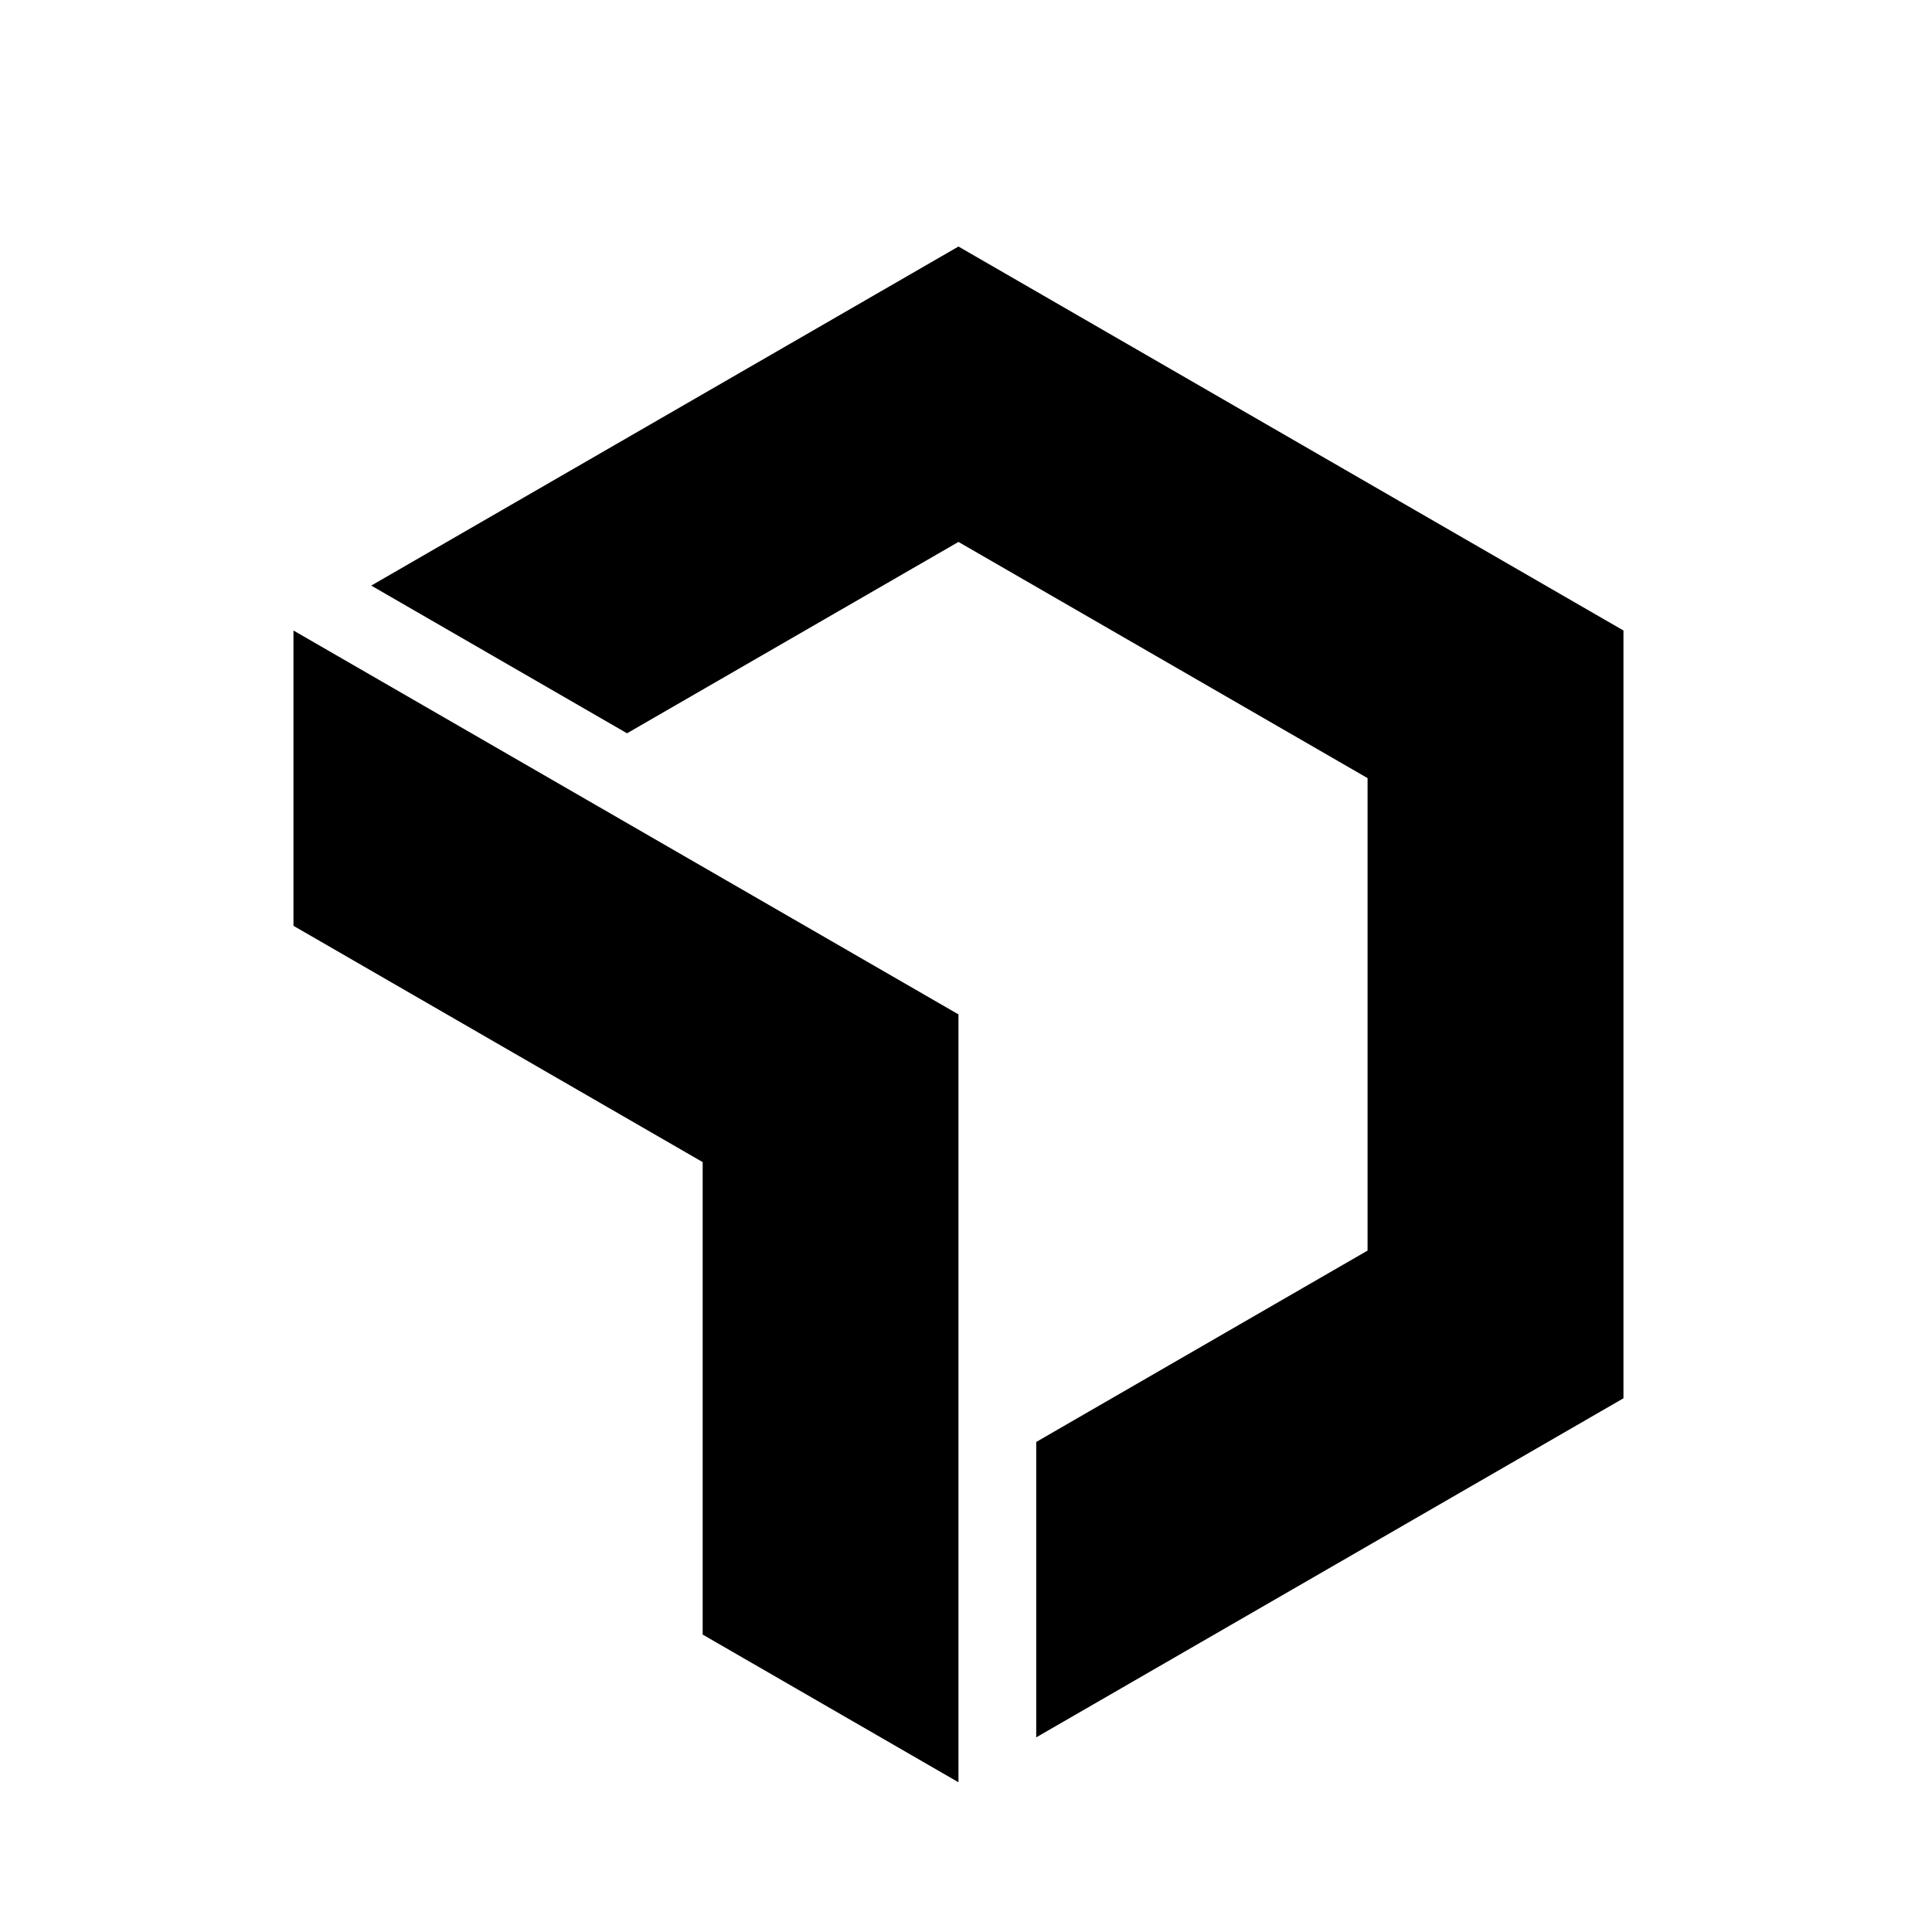
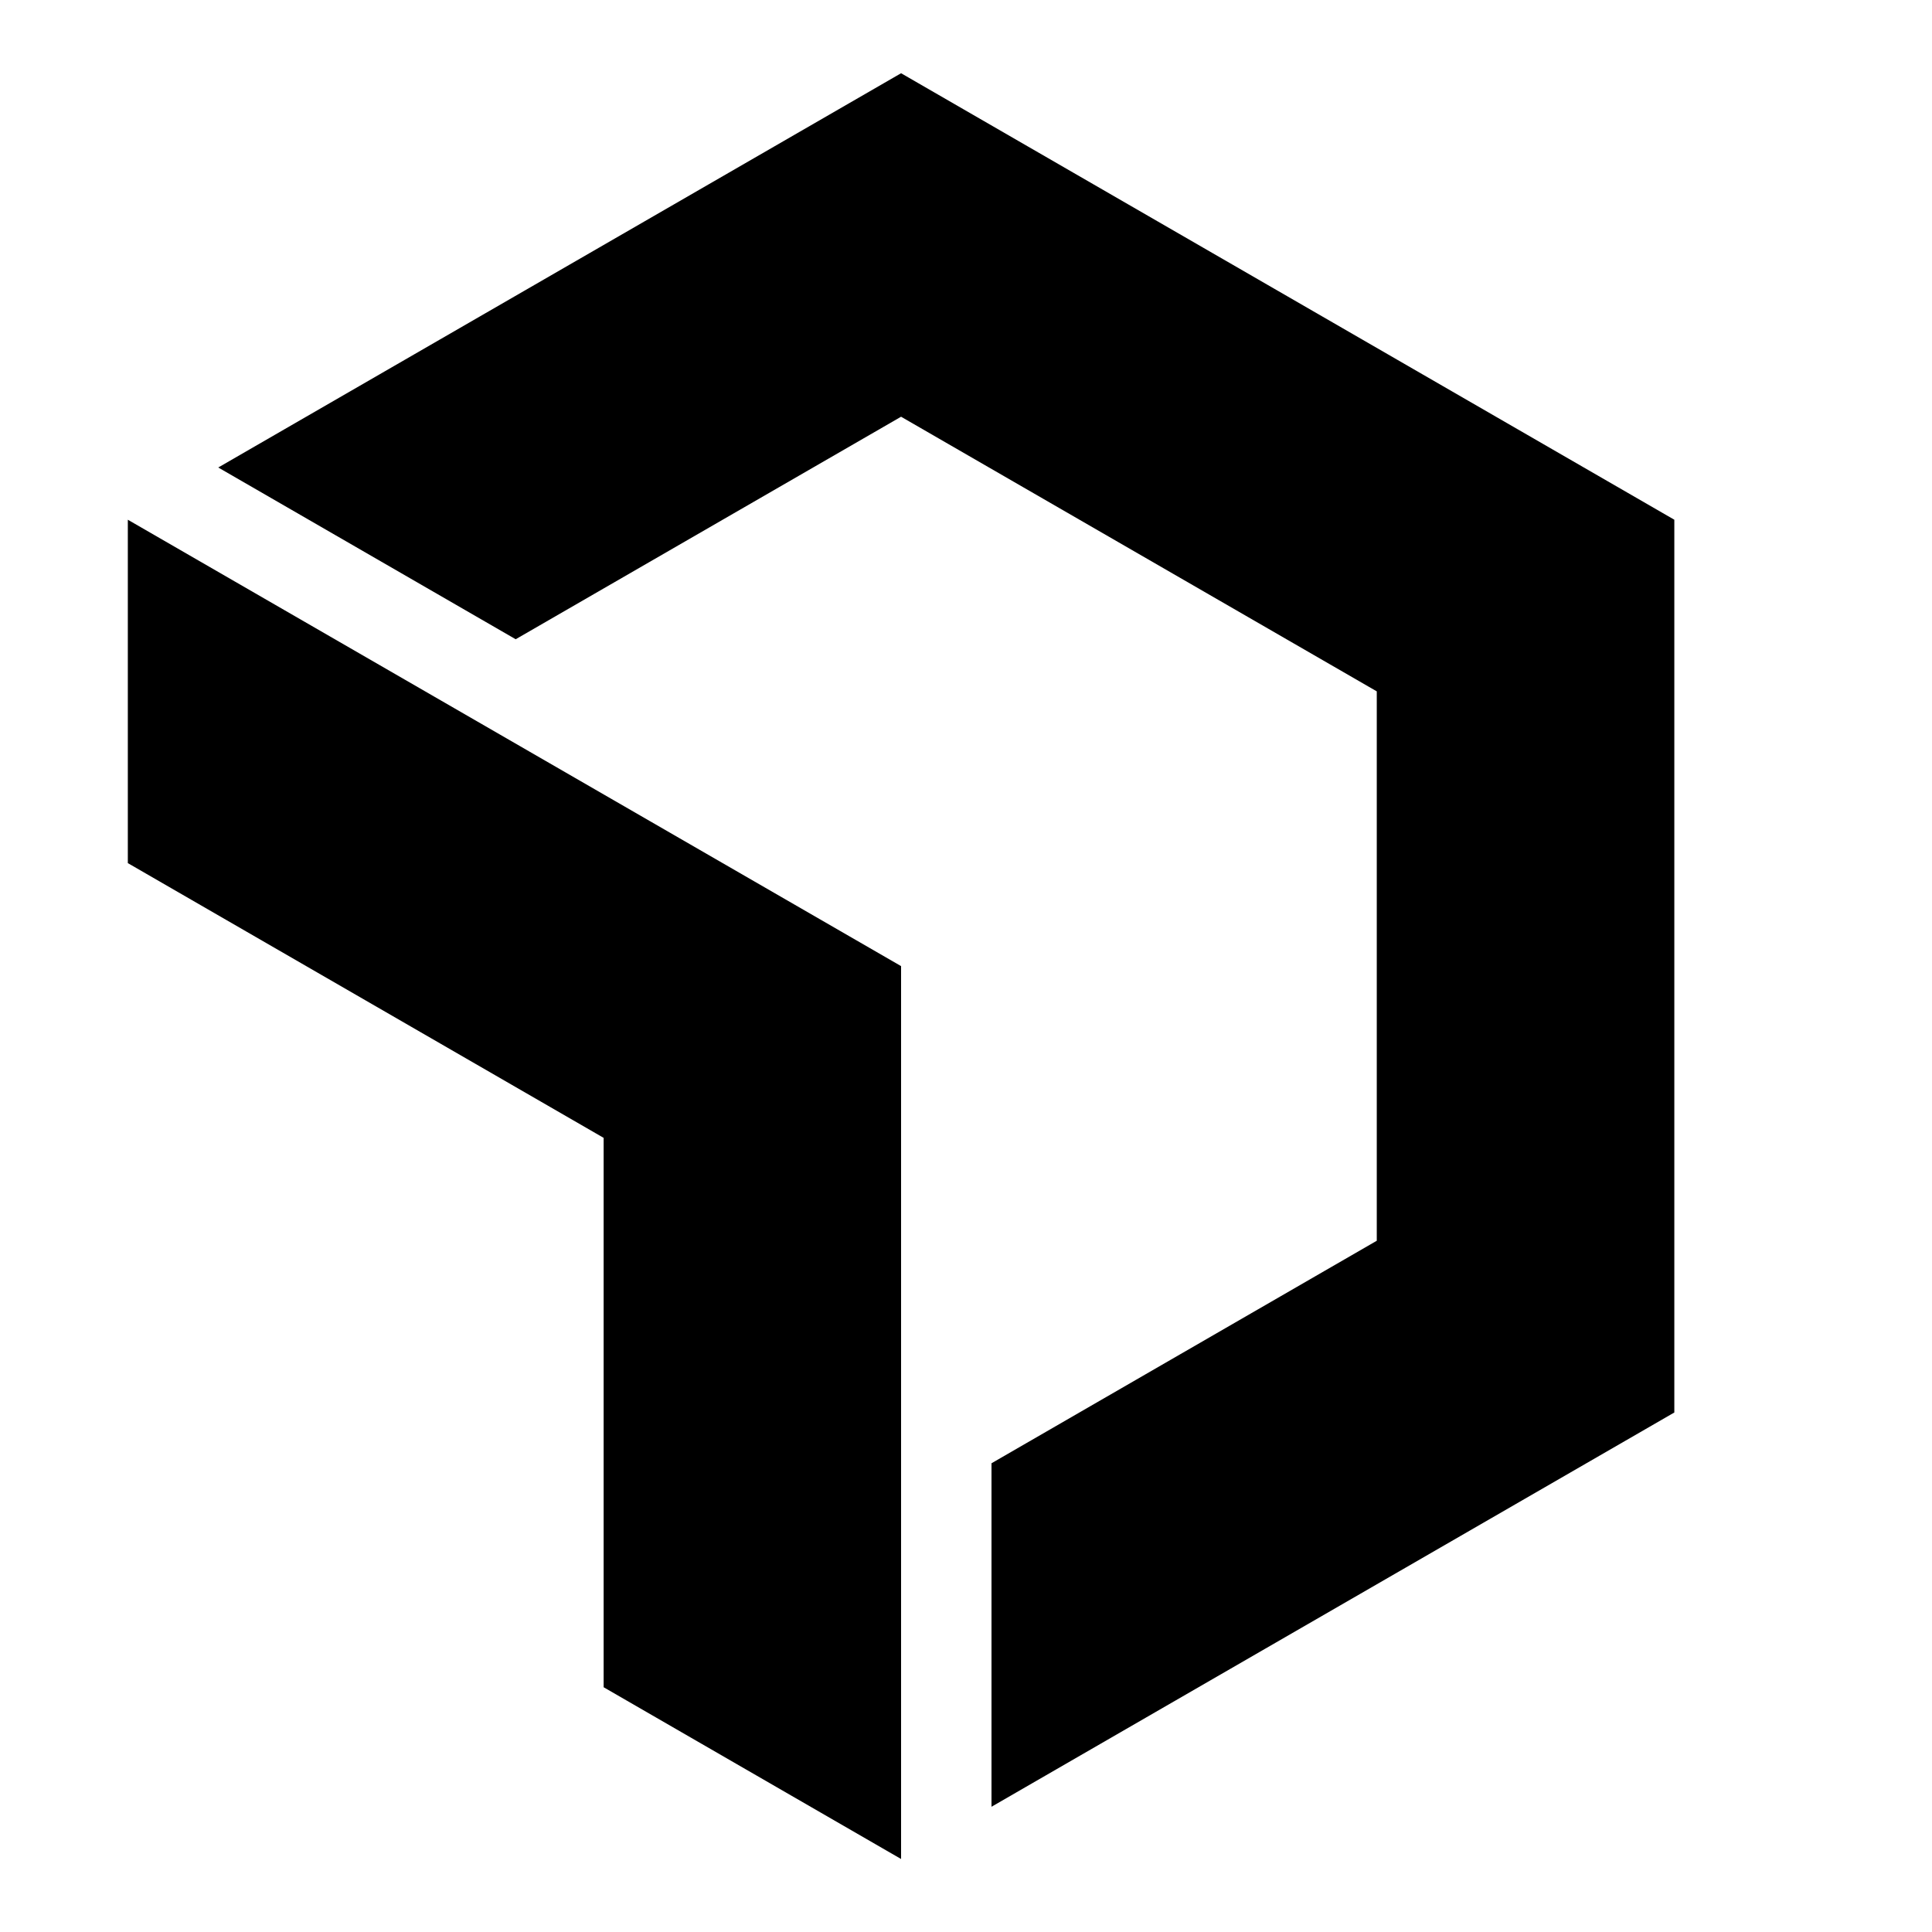
- <svg xmlns="http://www.w3.org/2000/svg" id="Layer_1" fill="black" width="28" height="28" viewBox="0 0 162 200">
+ <svg xmlns="http://www.w3.org/2000/svg" id="Layer_1" fill="black" width="28" height="28" viewBox="0 20 172 170">
  <polygon points="80.22 25.52 19.43 60.62 45.91 75.91 80.22 56.1 122.57 80.55 122.57 129.46 88.27 149.27 88.27 179.85 149.06 144.75 149.06 65.27 80.22 25.52" />
  <polygon class="cls-1" points="53.74 120.3 53.74 169.21 80.22 184.5 80.22 105.01 11.38 65.27 11.38 95.84 53.74 120.3" />
</svg>
